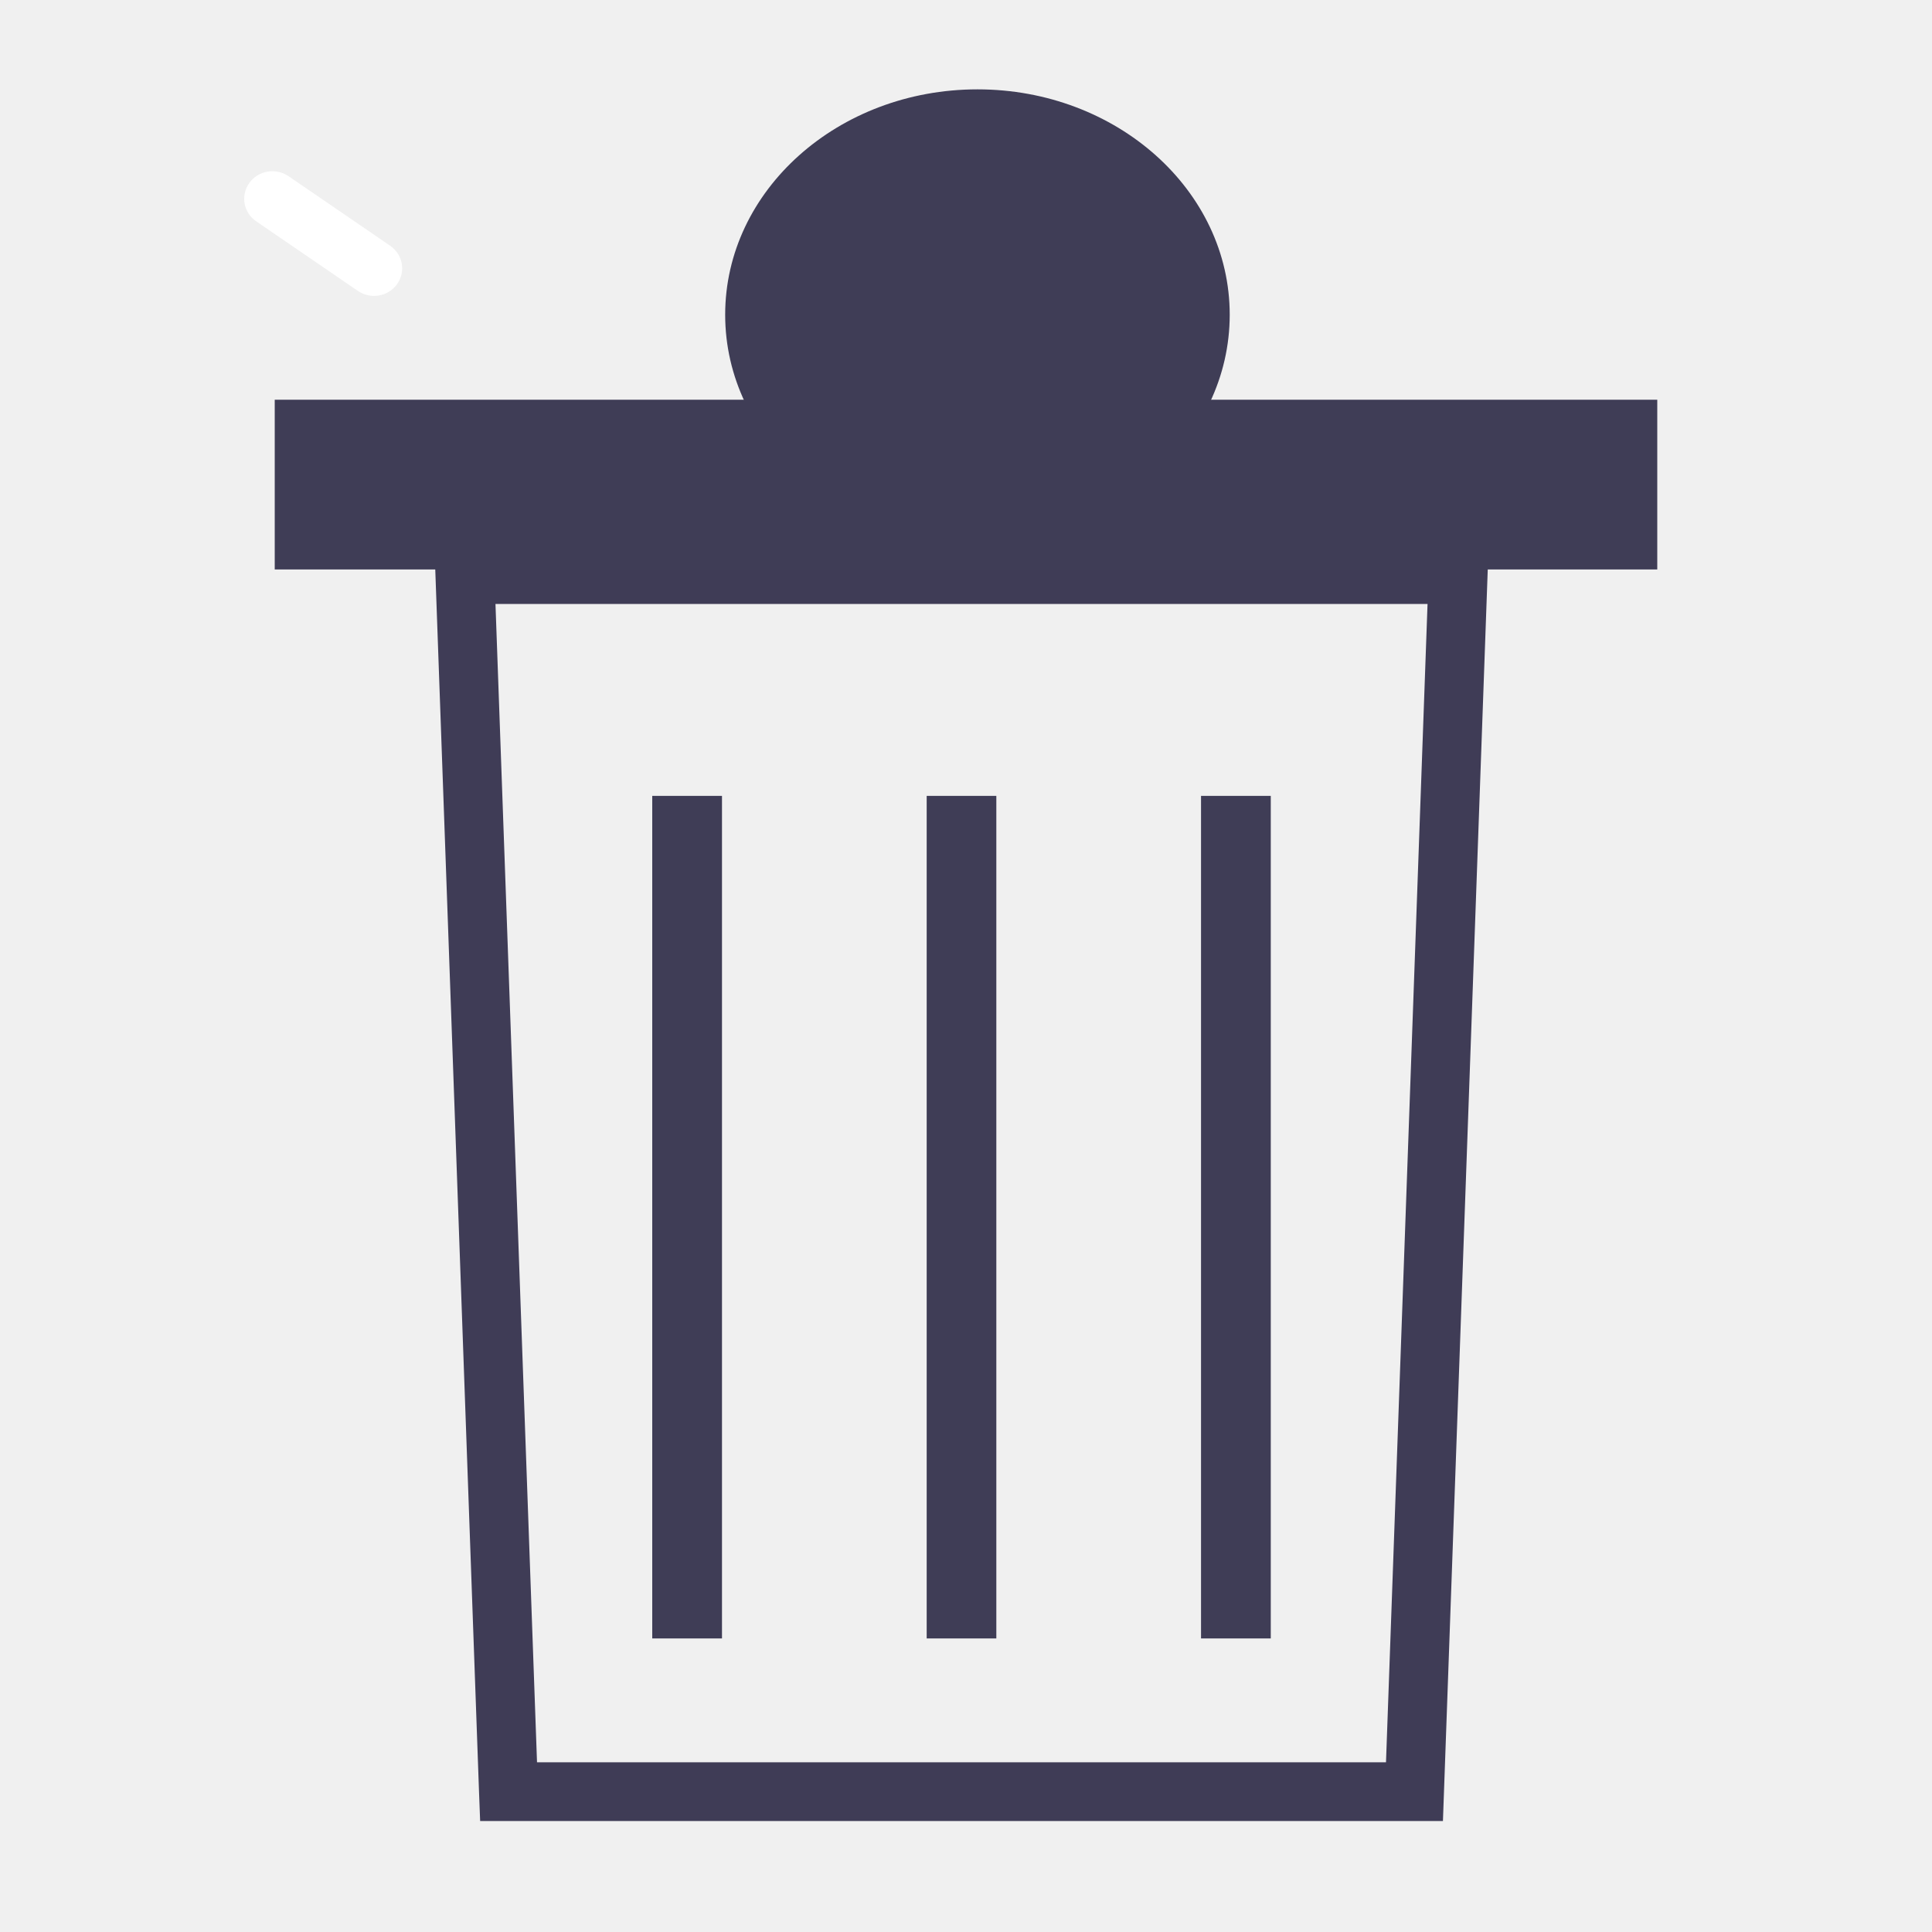
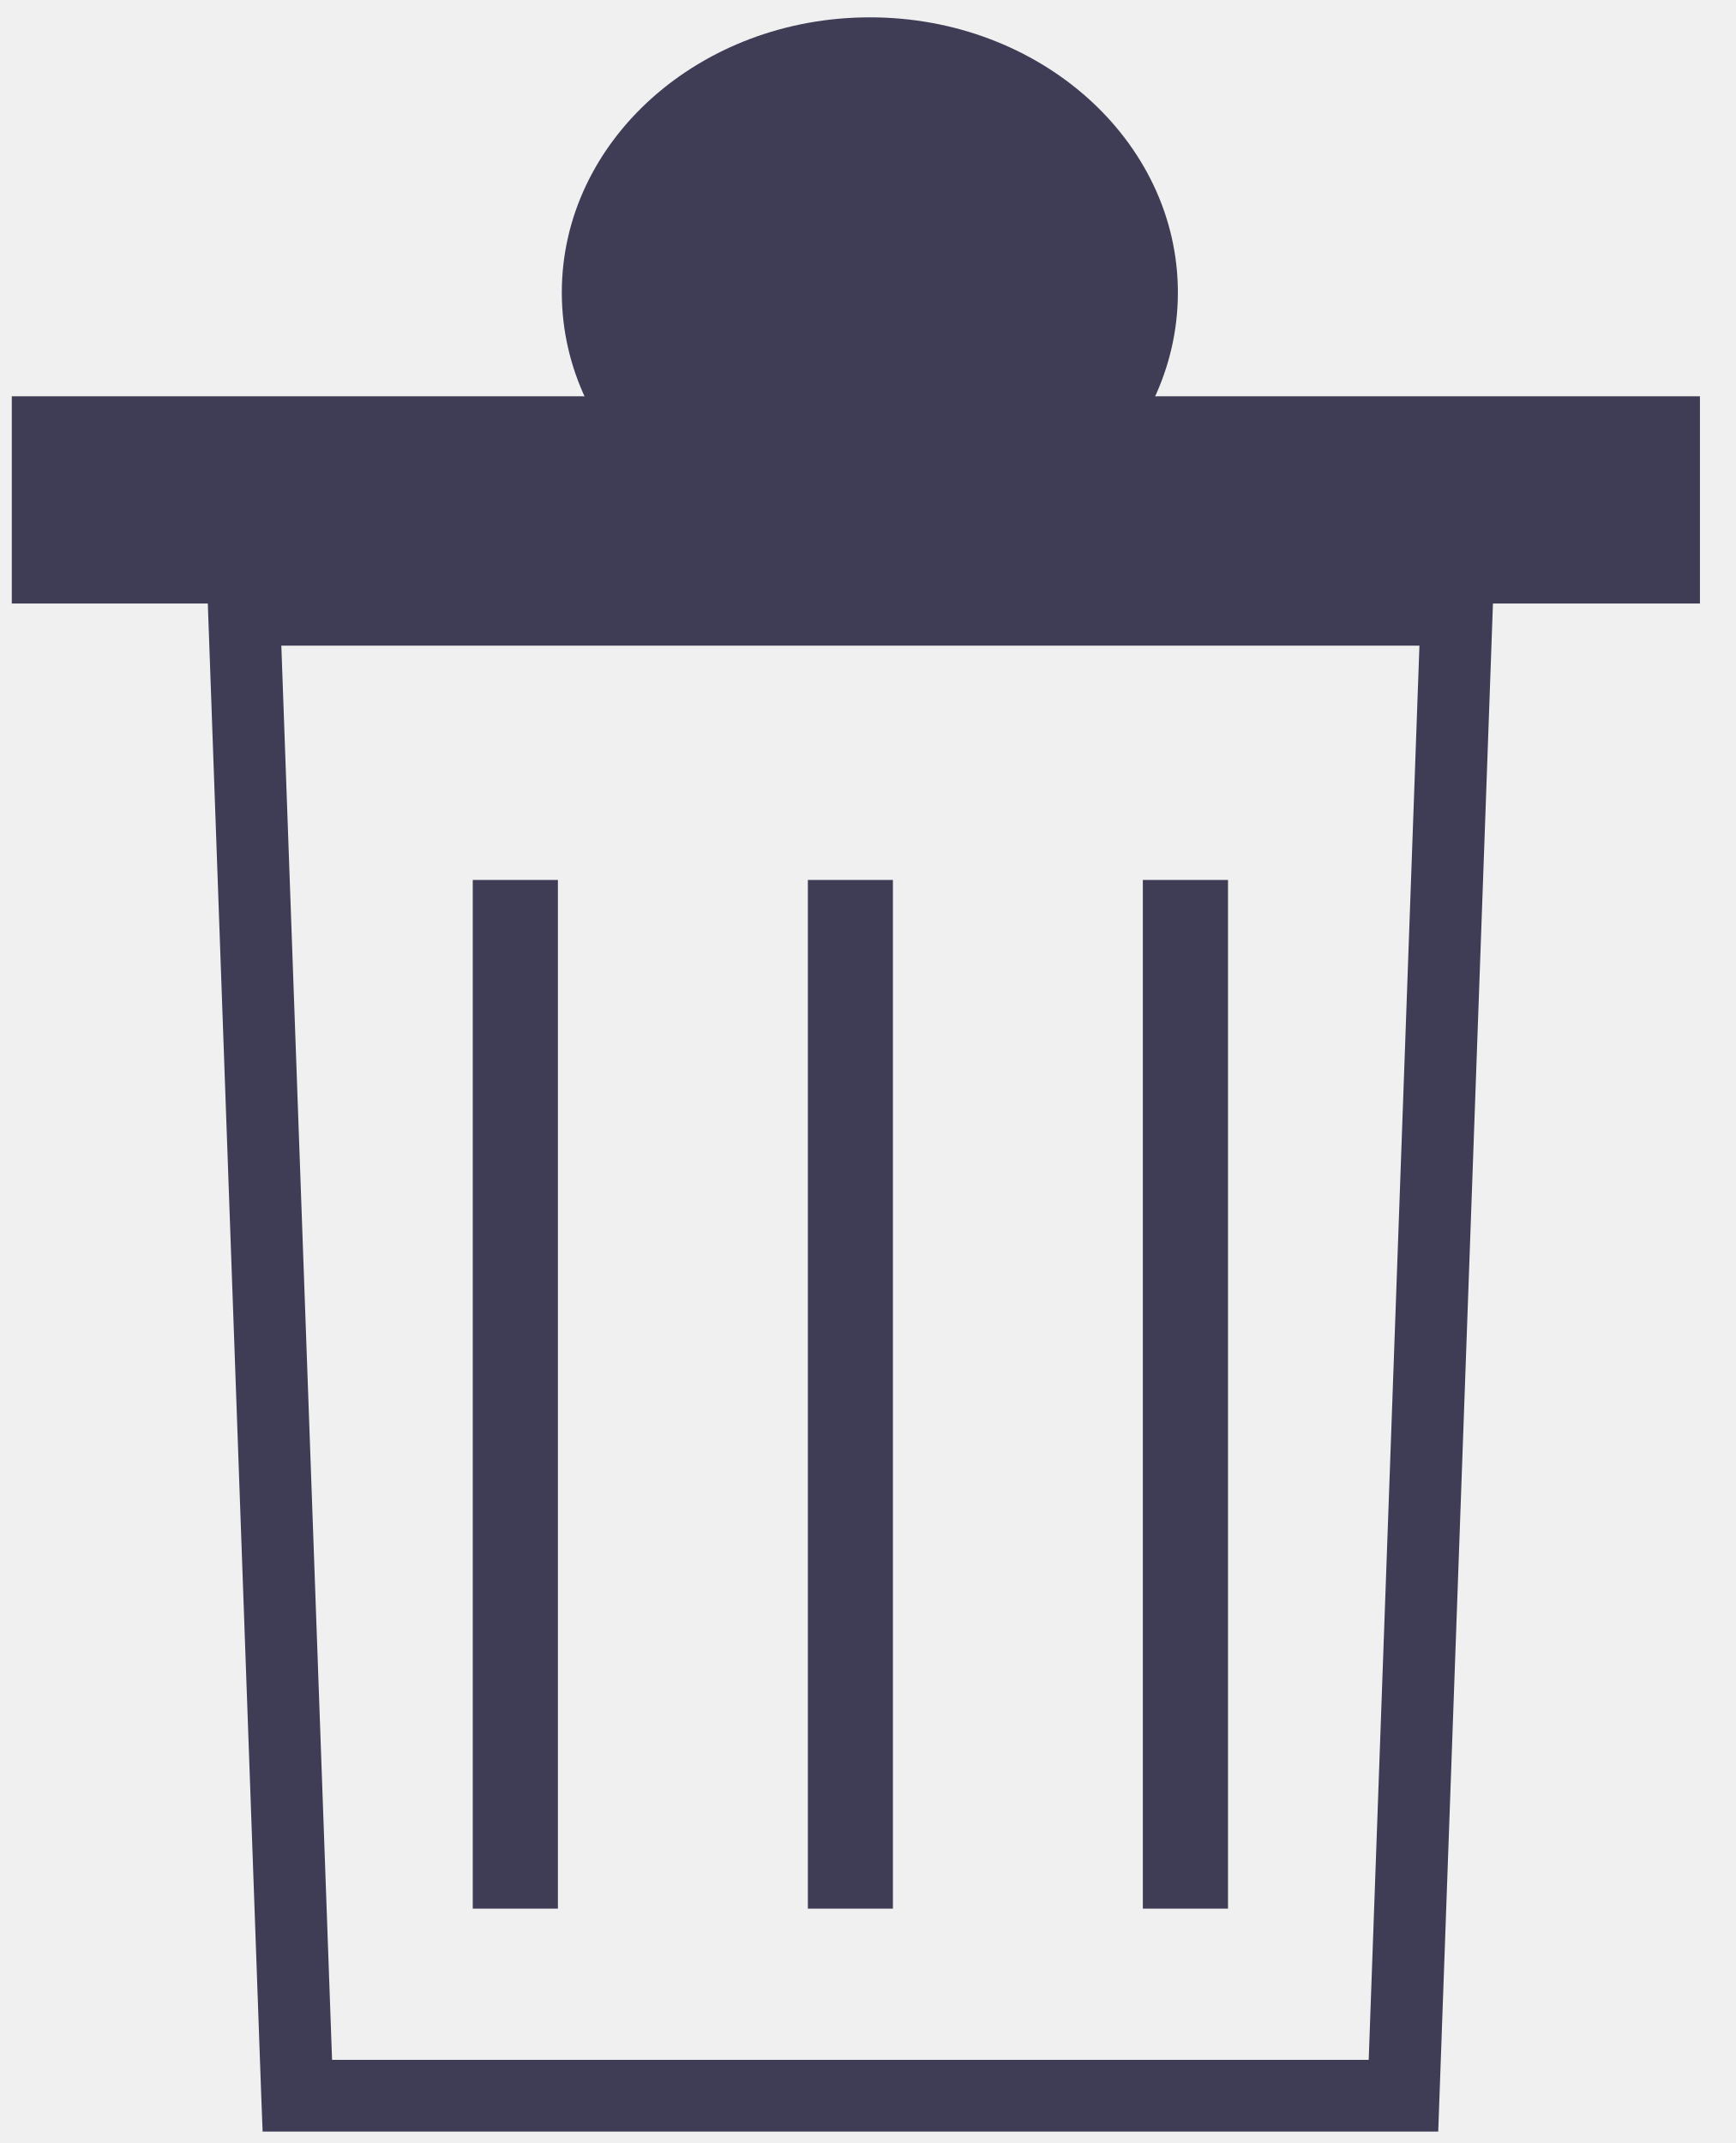
- <svg xmlns="http://www.w3.org/2000/svg" xmlns:xlink="http://www.w3.org/1999/xlink" version="1.1" preserveAspectRatio="xMidYMid meet" viewBox="0 0 200 200" width="200" height="200">
+ <svg xmlns="http://www.w3.org/2000/svg" xmlns:xlink="http://www.w3.org/1999/xlink" version="1.1" preserveAspectRatio="xMidYMid meet" viewBox="27.44 8.25 147.12 180.76" width="143.12" height="176.76">
  <defs>
-     <path d="M146.96 186.01L52.11 186.01L52.09 185.49L47.56 58.95L151.51 58.95L146.96 186.01ZM53.18 184.93L145.89 184.93L150.37 60.02L48.7 60.02L53.18 184.93Z" id="az6mn72G" />
-     <path d="M74.74 82.39C74.74 82.39 74.74 82.39 74.74 82.39C74.74 134.72 74.74 163.79 74.74 169.61C74.74 169.61 74.74 169.61 74.74 169.61C70.41 169.61 68 169.61 67.52 169.61C67.52 169.61 67.52 169.61 67.52 169.61C67.52 117.28 67.52 88.21 67.52 82.39C67.52 82.39 67.52 82.39 67.52 82.39C71.85 82.39 74.26 82.39 74.74 82.39Z" id="ayHCO3x8Y" />
-     <path d="M103.14 82.39C103.14 82.39 103.14 82.39 103.14 82.39C103.14 134.72 103.14 163.79 103.14 169.61C103.14 169.61 103.14 169.61 103.14 169.61C98.81 169.61 96.41 169.61 95.93 169.61C95.93 169.61 95.93 169.61 95.93 169.61C95.93 117.28 95.93 88.21 95.93 82.39C95.93 82.39 95.93 82.39 95.93 82.39C100.26 82.39 102.66 82.39 103.14 82.39Z" id="e1lfVisu7T" />
-     <path d="M131.55 82.39C131.55 82.39 131.55 82.39 131.55 82.39C131.55 134.72 131.55 163.79 131.55 169.61C131.55 169.61 131.55 169.61 131.55 169.61C127.22 169.61 124.81 169.61 124.33 169.61C124.33 169.61 124.33 169.61 124.33 169.61C124.33 117.28 124.33 88.21 124.33 82.39C124.33 82.39 124.33 82.39 124.33 82.39C128.66 82.39 131.07 82.39 131.55 82.39Z" id="c4UlKDKHc" />
-     <path d="M26.52 22.91C25.2 22.01 24.88 20.23 25.81 18.94C26.73 17.65 28.55 17.34 29.87 18.24C29.87 18.24 29.87 18.24 29.87 18.24C30.93 18.96 39.34 24.72 40.39 25.44C41.71 26.35 42.03 28.13 41.1 29.42C40.18 30.71 38.36 31.02 37.04 30.11C34.94 28.67 27.58 23.63 26.52 22.91Z" id="bcEB4bse6" />
-     <path d="M28.44 41.38L171.56 41.38L171.56 58.95L28.44 58.95L28.44 41.38Z" id="acYjpcllR" />
-     <path d="M127.3 32.58C127.3 45.46 115.6 55.91 101.19 55.91C86.77 55.91 75.07 45.46 75.07 32.58C75.07 19.7 86.77 9.25 101.19 9.25C115.6 9.25 127.3 19.7 127.3 32.58Z" id="b8JE6BwZ0" />
+     <path d="M52.11 186.01L52.09 185.49L47.56 58.95L151.51 58.95L146.96 186.01L52.11 186.01ZM145.89 184.93L150.37 60.02L48.7 60.02L53.18 184.93L145.89 184.93Z" id="c32A0UbysZ" />
+     <path d="M52.11 186.01L52.09 185.49L47.56 58.95L151.51 58.95L146.96 186.01L52.11 186.01ZM145.89 184.93L150.37 60.02L48.7 60.02L53.18 184.93L145.89 184.93Z" id="b7ZwIhxSd" />
+     <path d="M74.74 82.39C74.74 134.72 74.74 163.79 74.74 169.61C74.74 169.61 74.74 169.61 74.74 169.61C70.41 169.61 68 169.61 67.52 169.61C67.52 169.61 67.52 169.61 67.52 169.61C67.52 117.28 67.52 88.21 67.52 82.39C67.52 82.39 67.52 82.39 67.52 82.39C71.85 82.39 74.26 82.39 74.74 82.39C74.74 82.39 74.74 82.39 74.74 82.39Z" id="d1wN4F8FIt" />
+     <path d="M74.74 82.39C74.74 134.72 74.74 163.79 74.74 169.61C74.74 169.61 74.74 169.61 74.74 169.61C70.41 169.61 68 169.61 67.52 169.61C67.52 169.61 67.52 169.61 67.52 169.61C67.52 117.28 67.52 88.21 67.52 82.39C67.52 82.39 67.52 82.39 67.52 82.39C71.85 82.39 74.26 82.39 74.74 82.39C74.74 82.39 74.74 82.39 74.74 82.39Z" id="a2cG0NUgsQ" />
+     <path d="M103.14 82.39C103.14 134.72 103.14 163.79 103.14 169.61C103.14 169.61 103.14 169.61 103.14 169.61C98.81 169.61 96.41 169.61 95.93 169.61C95.93 169.61 95.93 169.61 95.93 169.61C95.93 117.28 95.93 88.21 95.93 82.39C95.93 82.39 95.93 82.39 95.93 82.39C100.26 82.39 102.66 82.39 103.14 82.39C103.14 82.39 103.14 82.39 103.14 82.39Z" id="d168JzSEdG" />
+     <path d="M103.14 82.39C103.14 134.72 103.14 163.79 103.14 169.61C103.14 169.61 103.14 169.61 103.14 169.61C98.81 169.61 96.41 169.61 95.93 169.61C95.93 169.61 95.93 169.61 95.93 169.61C95.93 117.28 95.93 88.21 95.93 82.39C95.93 82.39 95.93 82.39 95.93 82.39C100.26 82.39 102.66 82.39 103.14 82.39C103.14 82.39 103.14 82.39 103.14 82.39Z" id="h1POreNoeL" />
+     <path d="M131.55 82.39C131.55 134.72 131.55 163.79 131.55 169.61C131.55 169.61 131.55 169.61 131.55 169.61C127.22 169.61 124.81 169.61 124.33 169.61C124.33 169.61 124.33 169.61 124.33 169.61C124.33 117.28 124.33 88.21 124.33 82.39C124.33 82.39 124.33 82.39 124.33 82.39C128.66 82.39 131.07 82.39 131.55 82.39C131.55 82.39 131.55 82.39 131.55 82.39Z" id="c3EnOTWbI" />
+     <path d="M131.55 82.39C131.55 134.72 131.55 163.79 131.55 169.61C131.55 169.61 131.55 169.61 131.55 169.61C127.22 169.61 124.81 169.61 124.33 169.61C124.33 169.61 124.33 169.61 124.33 169.61C124.33 117.28 124.33 88.21 124.33 82.39C124.33 82.39 124.33 82.39 124.33 82.39C128.66 82.39 131.07 82.39 131.55 82.39C131.55 82.39 131.55 82.39 131.55 82.39Z" id="abJyPSU3M" />
+     <path d="M171.56 41.38L171.56 58.95L28.44 58.95L28.44 41.38L171.56 41.38Z" id="a3EAKw39A" />
+     <path d="M101.19 55.91C86.77 55.91 75.07 45.46 75.07 32.58C75.07 19.7 86.77 9.25 101.19 9.25C115.6 9.25 127.3 19.7 127.3 32.58C127.3 45.46 115.6 55.91 101.19 55.91Z" id="f24g55LqAi" />
  </defs>
  <g>
    <g>
+       <use xlink:href="#c32A0UbysZ" opacity="1" fill="#3f3d56" fill-opacity="1" />
      <g>
-         <use xlink:href="#az6mn72G" opacity="1" fill="#3f3d56" fill-opacity="1" />
-         <g>
-           <use xlink:href="#az6mn72G" opacity="1" fill-opacity="0" stroke="#3f3c56" stroke-width="5" stroke-opacity="1" />
-         </g>
+         <use xlink:href="#c32A0UbysZ" opacity="1" fill-opacity="0" stroke="#000000" stroke-width="1" stroke-opacity="0" />
      </g>
+     </g>
+     <g>
+       <use xlink:href="#b7ZwIhxSd" opacity="1" fill="#000000" fill-opacity="0" />
      <g>
-         <use xlink:href="#ayHCO3x8Y" opacity="1" fill="#3f3d56" fill-opacity="1" />
-         <g>
-           <use xlink:href="#ayHCO3x8Y" opacity="1" fill-opacity="0" stroke="#000000" stroke-width="1" stroke-opacity="0" />
-         </g>
+         <use xlink:href="#b7ZwIhxSd" opacity="1" fill-opacity="0" stroke="#3f3c56" stroke-width="5" stroke-opacity="1" />
      </g>
+     </g>
+     <g>
+       <use xlink:href="#d1wN4F8FIt" opacity="1" fill="#3f3d56" fill-opacity="1" />
      <g>
-         <use xlink:href="#e1lfVisu7T" opacity="1" fill="#3f3d56" fill-opacity="1" />
-         <g>
-           <use xlink:href="#e1lfVisu7T" opacity="1" fill-opacity="0" stroke="#000000" stroke-width="1" stroke-opacity="0" />
-         </g>
+         <use xlink:href="#d1wN4F8FIt" opacity="1" fill-opacity="0" stroke="#000000" stroke-width="1" stroke-opacity="0" />
      </g>
+     </g>
+     <g>
+       <use xlink:href="#a2cG0NUgsQ" opacity="1" fill="#000000" fill-opacity="0" />
      <g>
-         <use xlink:href="#c4UlKDKHc" opacity="1" fill="#3f3d56" fill-opacity="1" />
-         <g>
-           <use xlink:href="#c4UlKDKHc" opacity="1" fill-opacity="0" stroke="#000000" stroke-width="1" stroke-opacity="0" />
-         </g>
+         <use xlink:href="#a2cG0NUgsQ" opacity="1" fill-opacity="0" stroke="#000000" stroke-width="1" stroke-opacity="0" />
      </g>
+     </g>
+     <g>
+       <use xlink:href="#d168JzSEdG" opacity="1" fill="#3f3d56" fill-opacity="1" />
      <g>
-         <use xlink:href="#bcEB4bse6" opacity="1" fill="#ffffff" fill-opacity="1" />
-         <g>
-           <use xlink:href="#bcEB4bse6" opacity="1" fill-opacity="0" stroke="#000000" stroke-width="1" stroke-opacity="0" />
-         </g>
+         <use xlink:href="#d168JzSEdG" opacity="1" fill-opacity="0" stroke="#000000" stroke-width="1" stroke-opacity="0" />
      </g>
+     </g>
+     <g>
+       <use xlink:href="#h1POreNoeL" opacity="1" fill="#000000" fill-opacity="0" />
      <g>
-         <use xlink:href="#acYjpcllR" opacity="1" fill="#3f3d56" fill-opacity="1" />
+         <use xlink:href="#h1POreNoeL" opacity="1" fill-opacity="0" stroke="#000000" stroke-width="1" stroke-opacity="0" />
      </g>
+     </g>
+     <g>
+       <use xlink:href="#c3EnOTWbI" opacity="1" fill="#3f3d56" fill-opacity="1" />
      <g>
-         <use xlink:href="#b8JE6BwZ0" opacity="1" fill="#3f3d56" fill-opacity="1" />
+         <use xlink:href="#c3EnOTWbI" opacity="1" fill-opacity="0" stroke="#000000" stroke-width="1" stroke-opacity="0" />
+       </g>
+     </g>
+     <g>
+       <use xlink:href="#abJyPSU3M" opacity="1" fill="#000000" fill-opacity="0" />
+       <g>
+         <use xlink:href="#abJyPSU3M" opacity="1" fill-opacity="0" stroke="#000000" stroke-width="1" stroke-opacity="0" />
+       </g>
+     </g>
+     <g>
+       <use xlink:href="#a3EAKw39A" opacity="1" fill="#3f3d56" fill-opacity="1" />
+       <g>
+         <use xlink:href="#a3EAKw39A" opacity="1" fill-opacity="0" stroke="#000000" stroke-width="1" stroke-opacity="0" />
+       </g>
+     </g>
+     <g>
+       <use xlink:href="#f24g55LqAi" opacity="1" fill="#3f3d56" fill-opacity="1" />
+       <g>
+         <use xlink:href="#f24g55LqAi" opacity="1" fill-opacity="0" stroke="#000000" stroke-width="1" stroke-opacity="0" />
      </g>
    </g>
  </g>
</svg>
